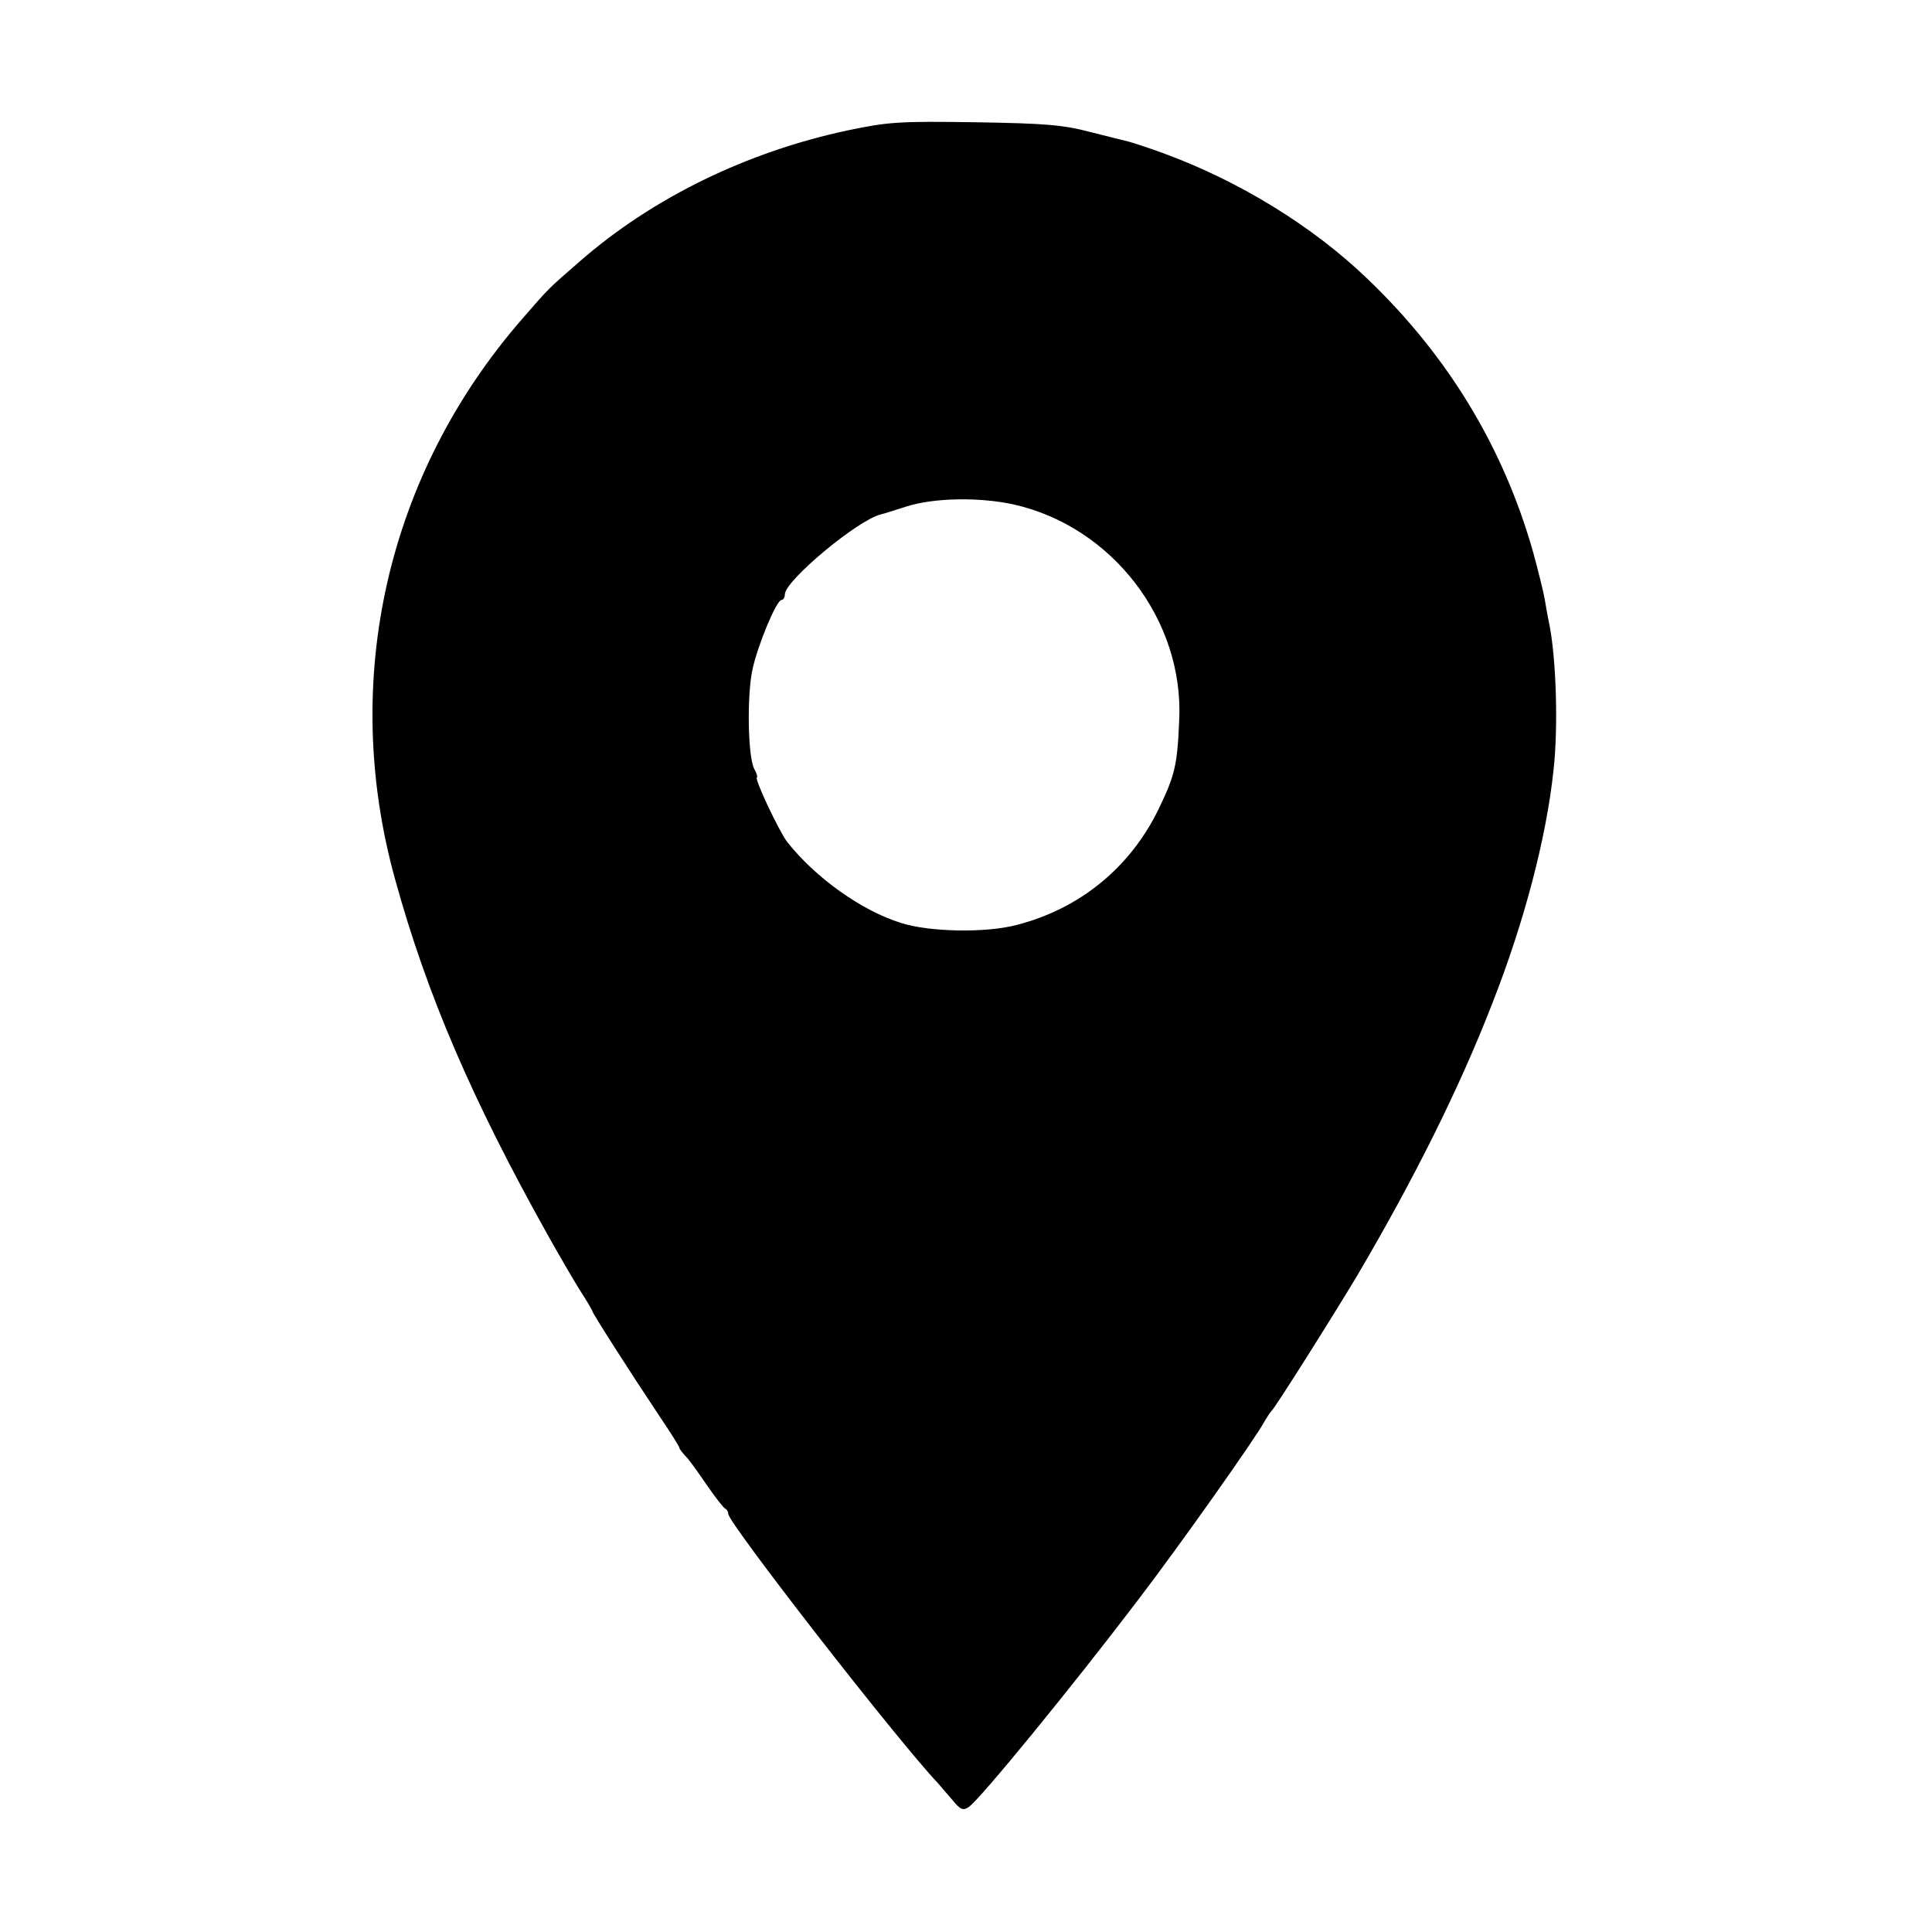
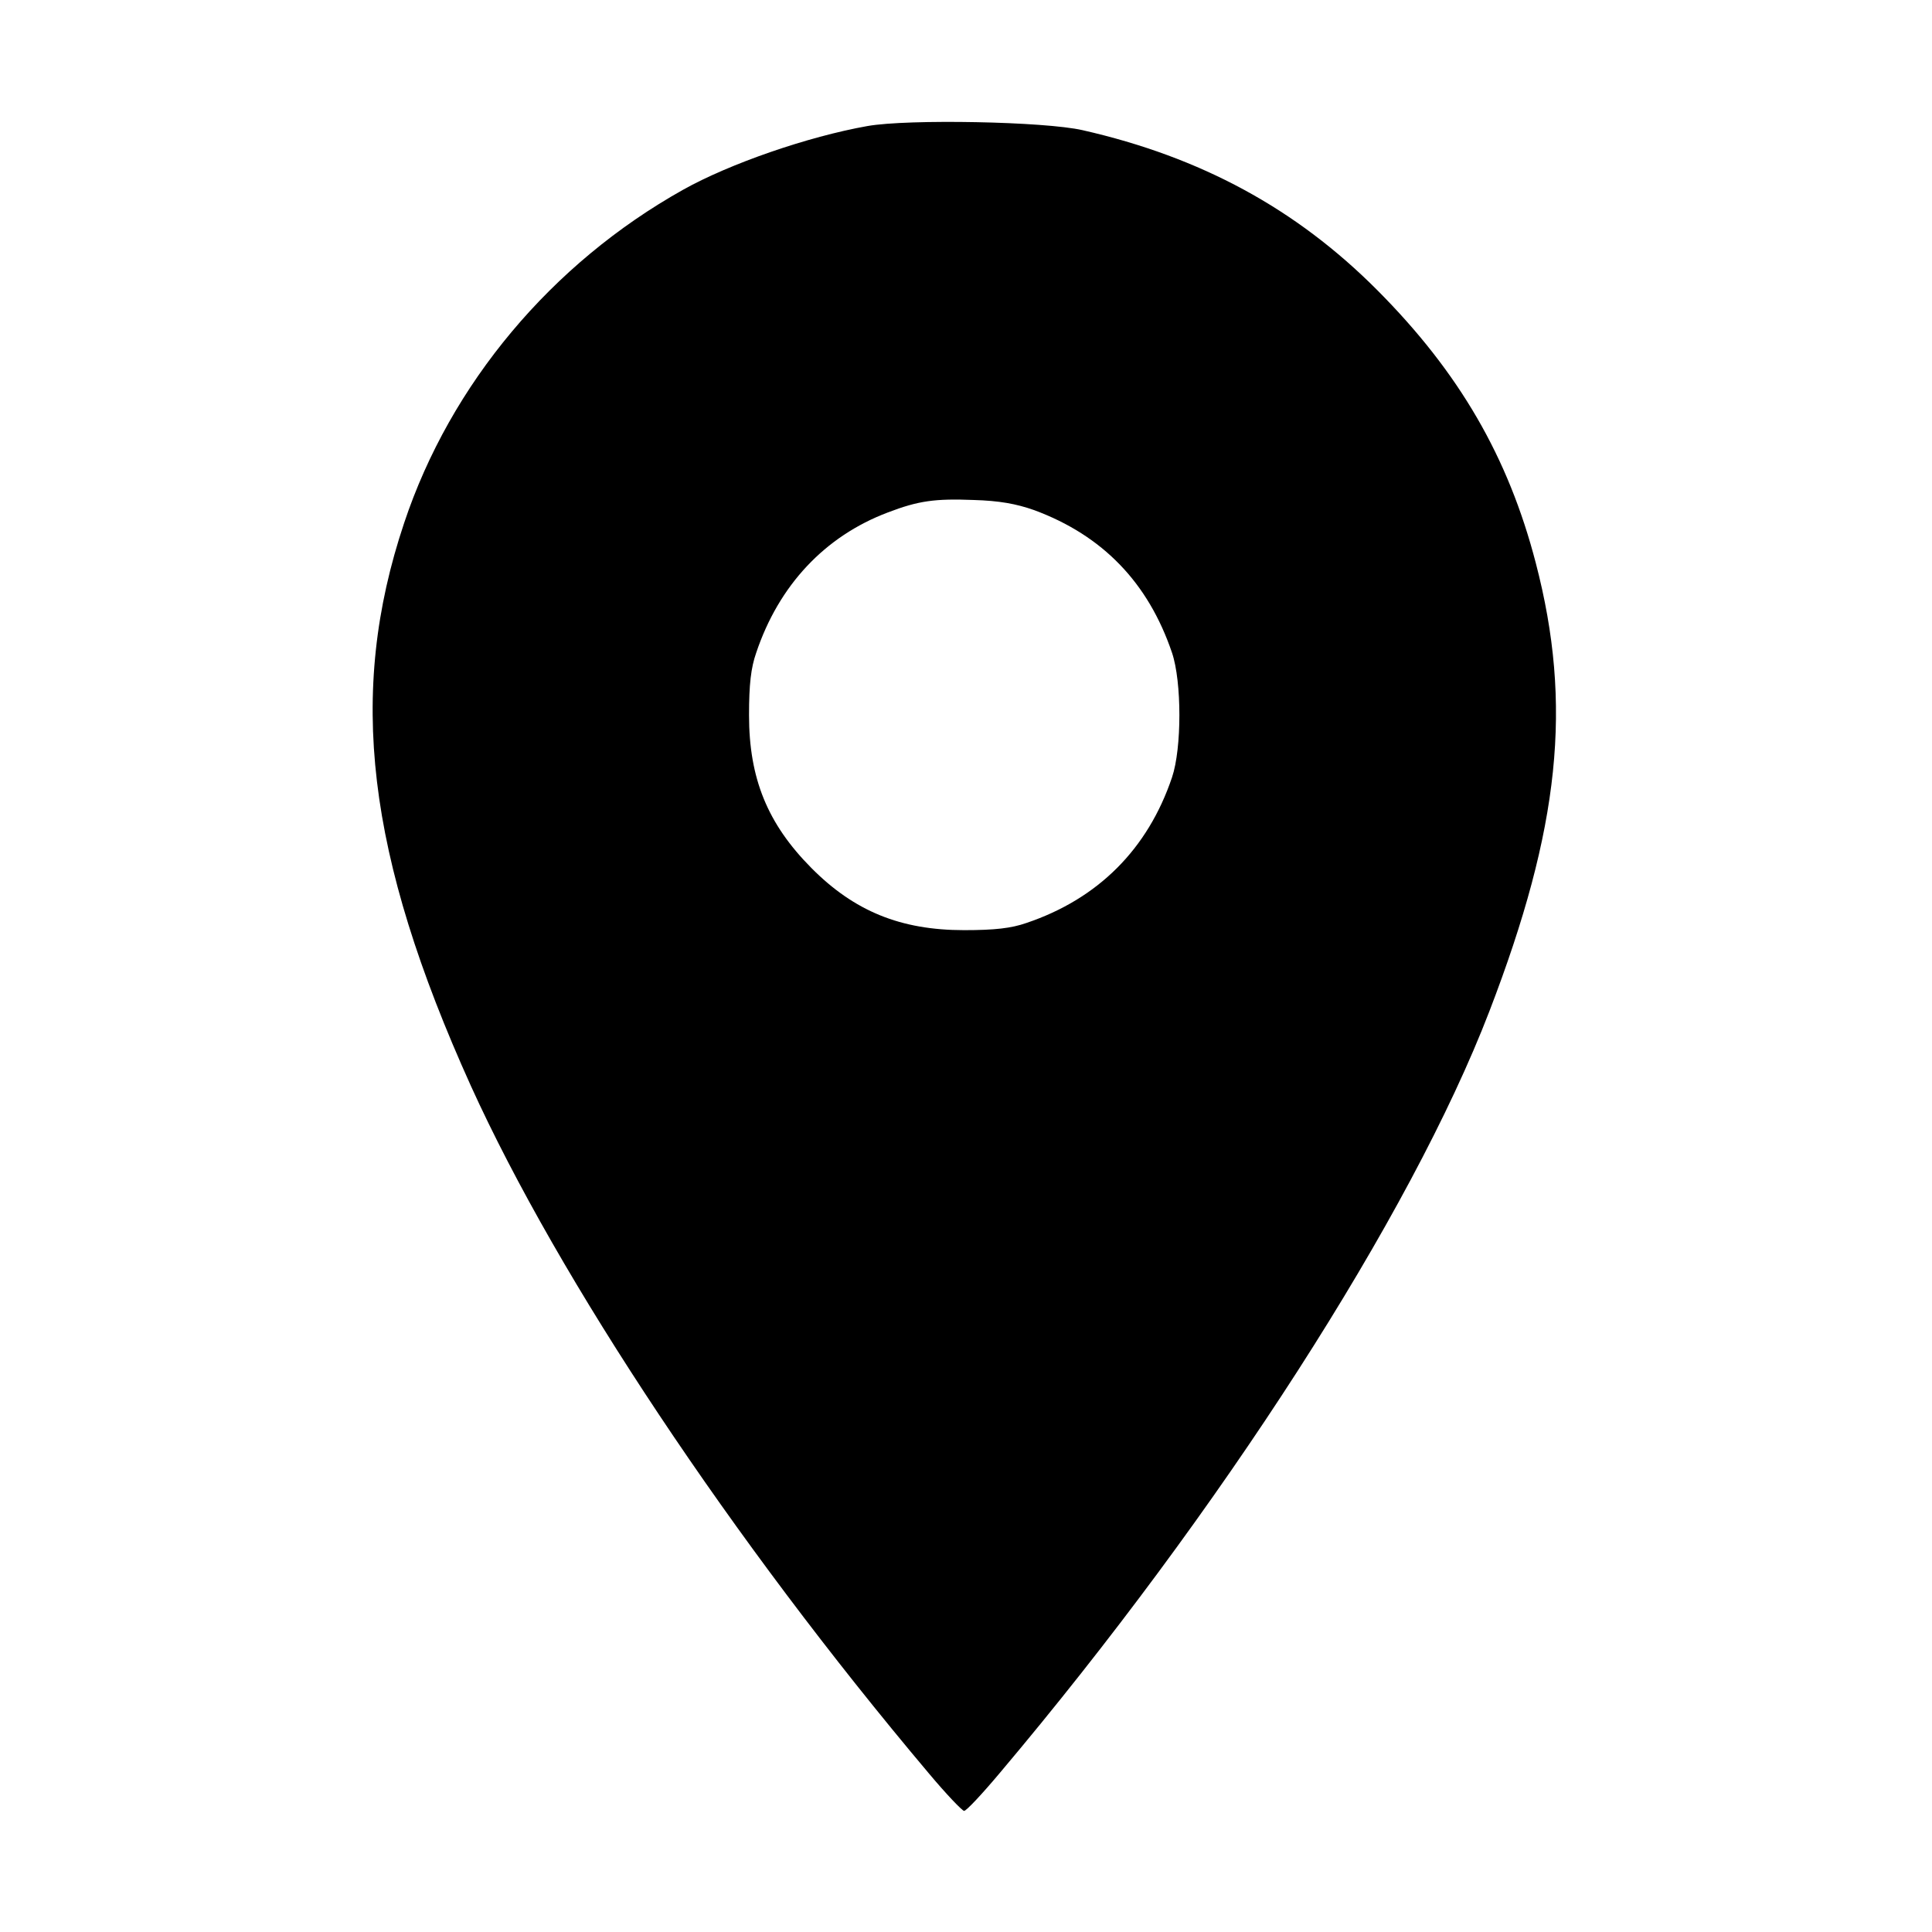
<svg xmlns="http://www.w3.org/2000/svg" version="1.0" width="36864pt" height="36864pt" viewBox="0 0 36864 36864" preserveAspectRatio="xMidYMid meet">
  <g transform="translate(0,36864) scale(7.2,-7.2)" fill="#000000" stroke="none">
-     <path d="M2249 4775 c-269 -57 -520 -179 -714 -349 -85 -74 -77 -66 -151 -151 -359 -412 -483 -959 -337 -1485 84 -305 203 -582 403 -940 29 -52 68 -119 86 -148 19 -29 34 -55 34 -57 0 -5 97 -157 181 -283 27 -40 49 -75 49 -78 0 -3 7 -12 15 -21 9 -8 34 -43 57 -77 23 -33 45 -62 50 -64 4 -2 8 -8 8 -14 0 -24 447 -599 556 -714 6 -7 22 -26 37 -43 22 -27 29 -30 44 -20 28 18 272 316 449 549 110 144 313 431 335 473 7 12 15 24 18 27 9 7 164 253 228 360 150 255 270 495 357 719 85 216 144 440 163 620 13 116 7 301 -12 391 -3 14 -8 41 -11 60 -3 19 -17 75 -30 123 -78 278 -225 522 -439 727 -146 141 -344 262 -545 335 -41 15 -82 28 -90 30 -8 2 -53 13 -100 25 -72 19 -118 23 -305 26 -202 3 -230 1 -336 -21z m438 -992 c261 -59 451 -307 438 -572 -5 -119 -11 -145 -55 -236 -75 -154 -208 -263 -375 -306 -82 -22 -232 -19 -307 5 -106 33 -228 121 -302 215 -21 27 -89 171 -80 171 2 0 0 10 -7 22 -17 31 -20 193 -5 263 14 66 64 185 77 185 5 0 9 7 9 15 0 36 194 198 255 212 6 1 36 11 68 21 73 23 193 25 284 5z" />
+     <path d="M2299 4786 c-158 -28 -366 -100 -489 -169 -348 -195 -616 -514 -739 -883 -151 -451 -100 -879 177 -1492 233 -513 692 -1203 1213 -1821 46 -55 89 -100 94 -100 6 0 48 45 95 101 583 691 1089 1477 1297 2018 187 486 221 812 123 1188 -73 281 -203 505 -420 723 -215 216 -468 353 -781 424 -100 23 -462 30 -570 11z m442 -1018 c181 -67 302 -192 365 -378 26 -77 26 -253 0 -330 -64 -190 -196 -322 -386 -386 -40 -14 -84 -19 -165 -19 -168 0 -291 50 -405 165 -116 117 -165 237 -165 405 0 81 5 125 19 165 60 179 182 309 349 372 81 31 125 37 227 33 68 -2 113 -10 161 -27z" />
  </g>
</svg>
